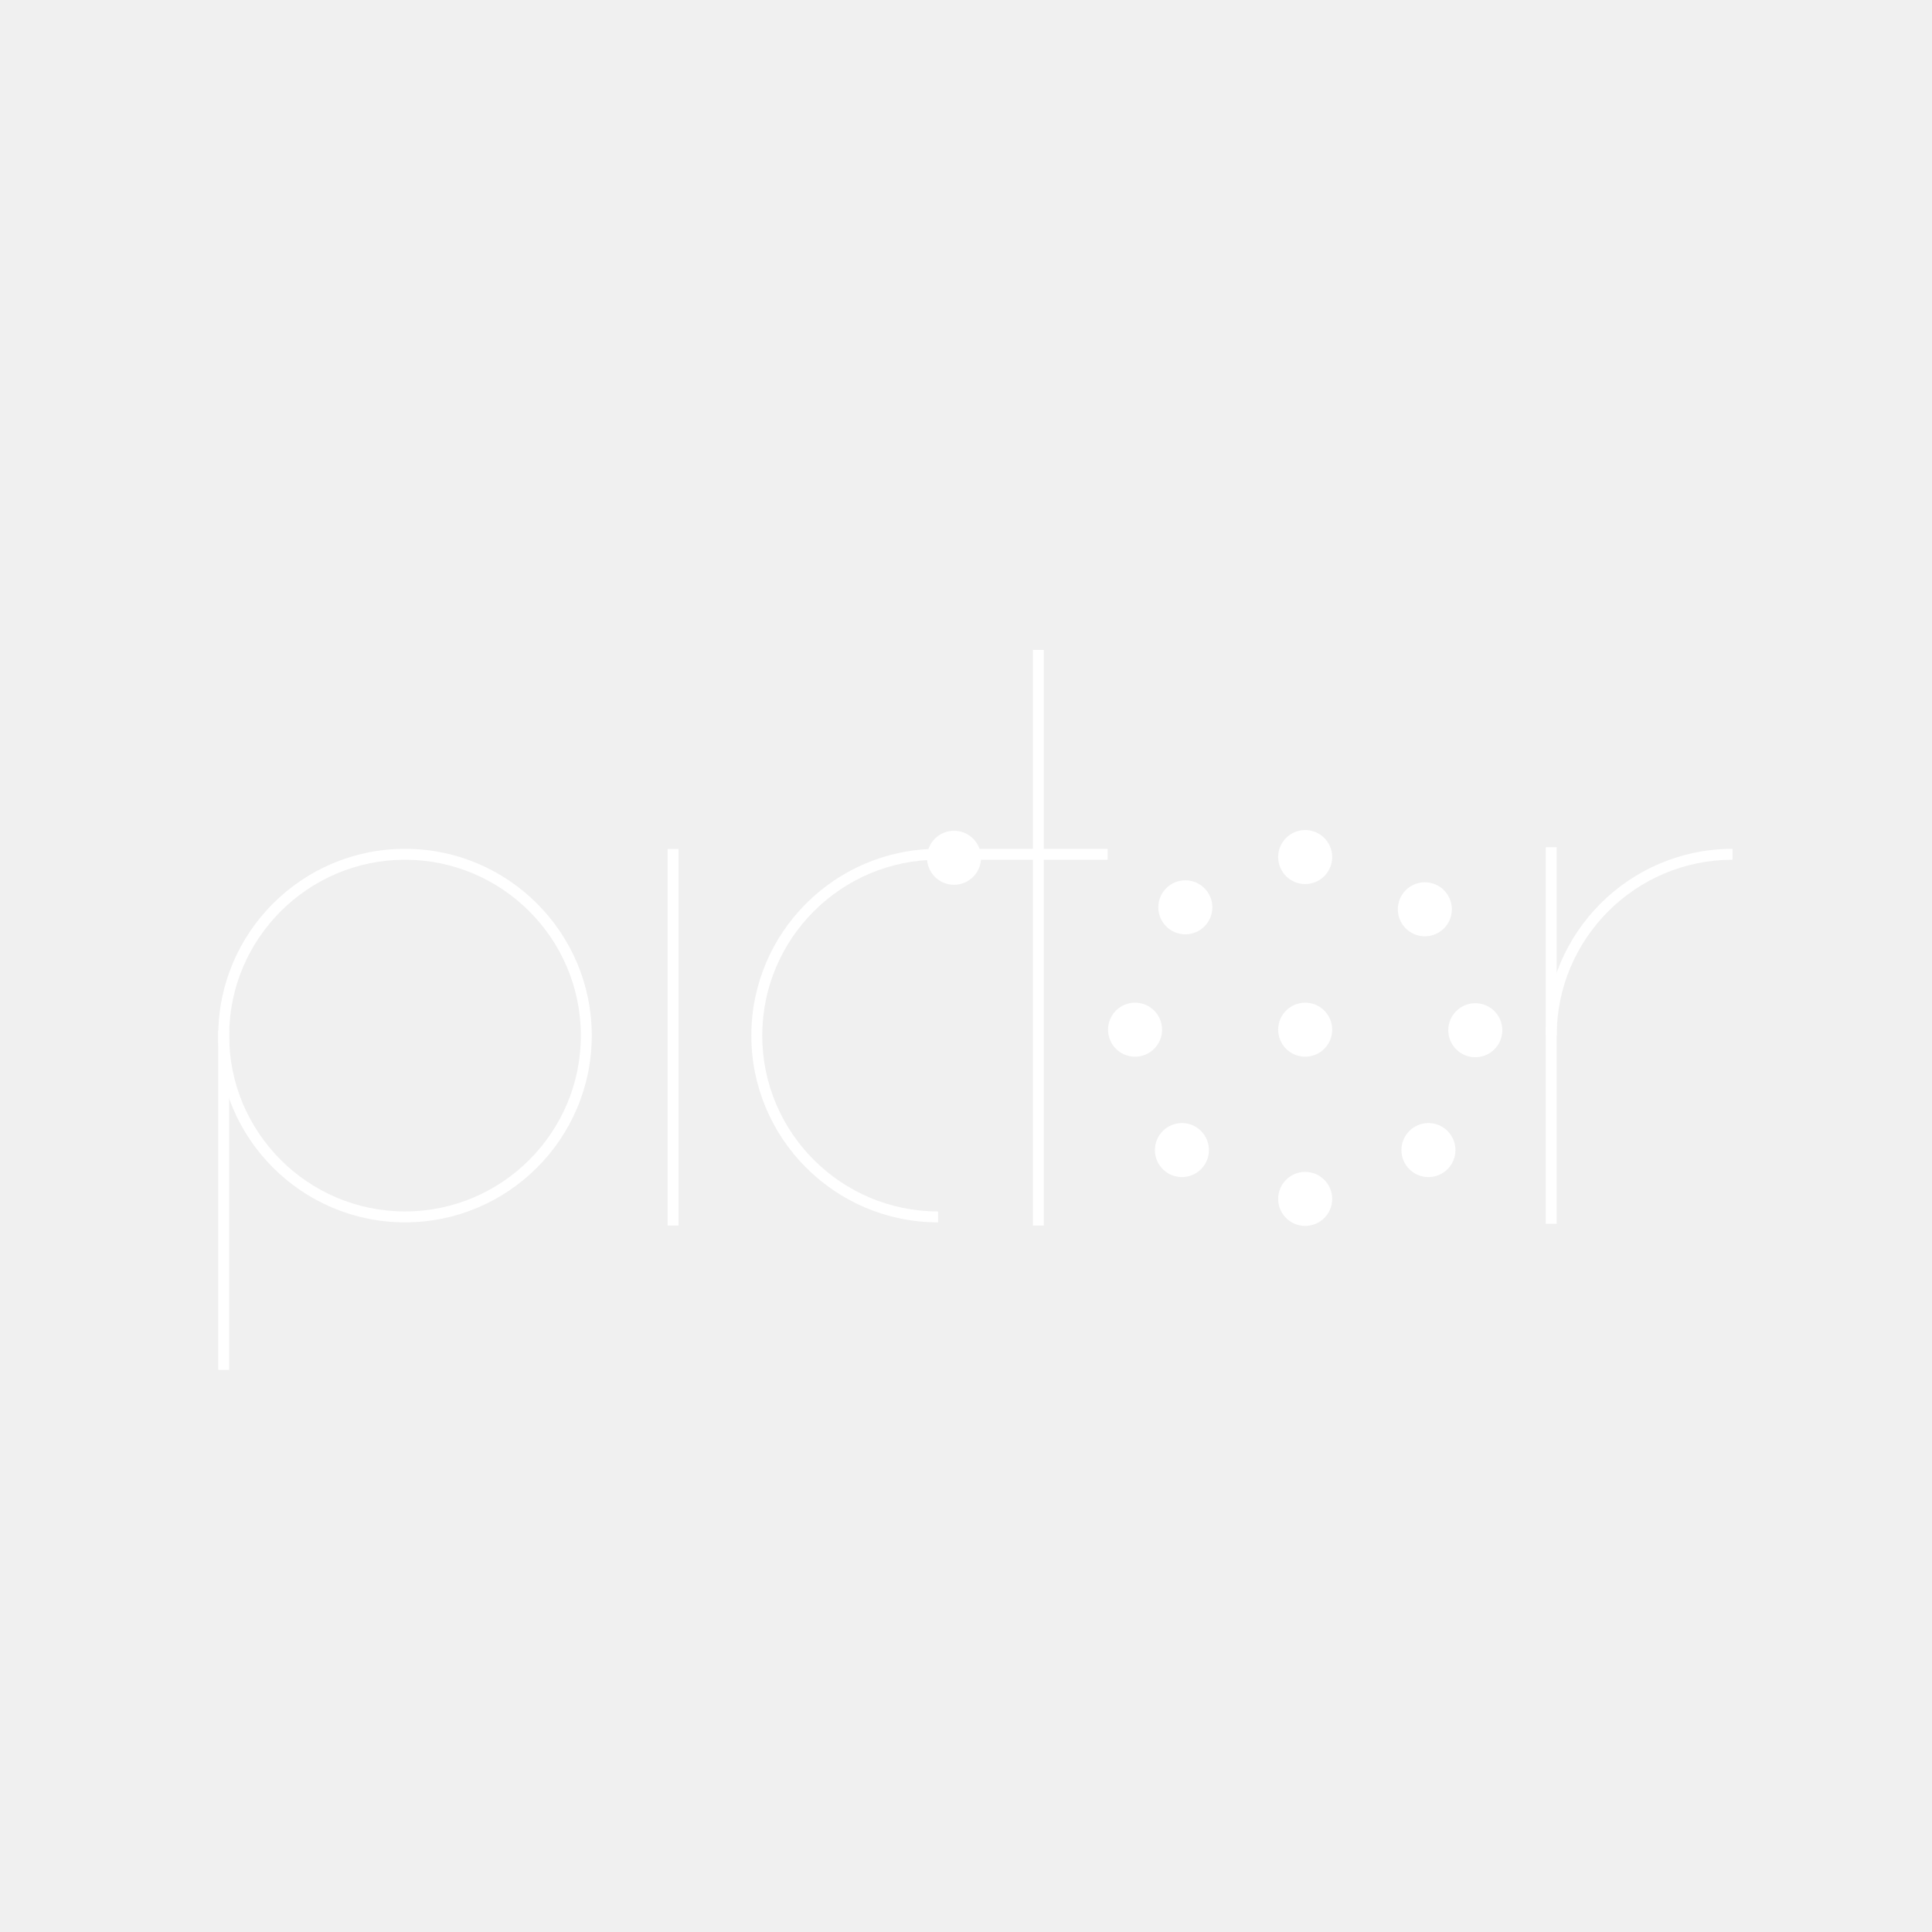
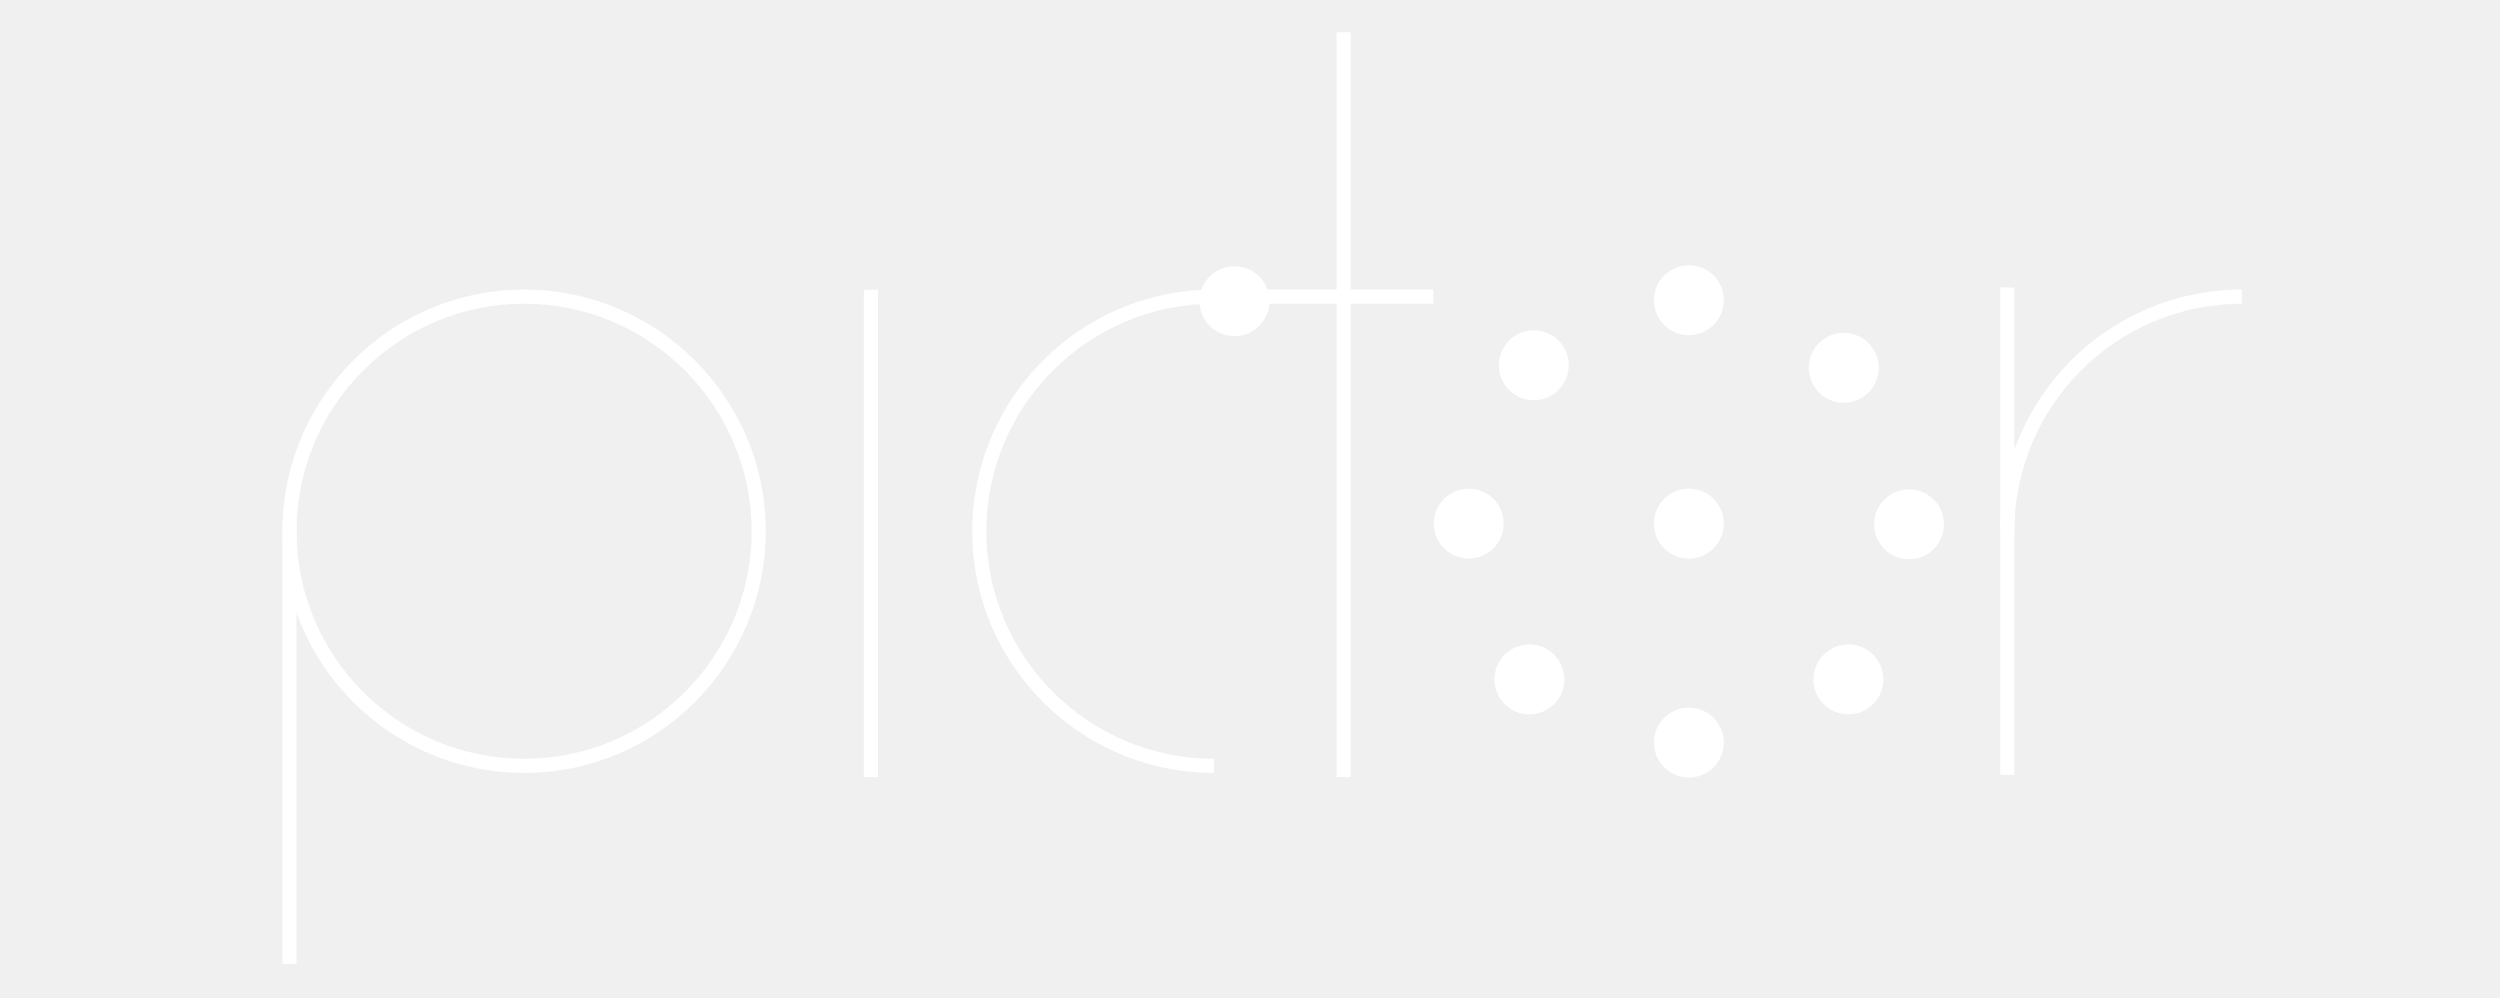
- <svg xmlns="http://www.w3.org/2000/svg" version="1.1" id="Capa_1" x="0px" y="0px" viewBox="0 0 1080 1080" style="enable-background:new 0 0 1080 1080;" xml:space="preserve">
+ <svg xmlns="http://www.w3.org/2000/svg" version="1.1" id="Capa_1" x="0px" y="0px" viewBox="0 0 1080 430.8" style="enable-background:new 0 0 1080 430.8;" xml:space="preserve">
  <style type="text/css">
	.st0{fill:#FFFFFF;}
- 	.st1{fill:none;stroke:#F79500;stroke-width:13.206;stroke-miterlimit:10;}
- 	.st2{fill:#F79500;}
- 	.st3{fill:none;stroke:#2FA3F7;stroke-width:12.634;stroke-miterlimit:10;}
- 	.st4{fill:#2FA3F7;}
- 	.st5{fill:none;stroke:#9C9CFF;stroke-width:13.164;stroke-miterlimit:10;}
- 	.st6{fill:#9C9CFF;}
- 	.st7{fill:none;stroke:#FF3366;stroke-width:12.554;stroke-miterlimit:10;}
- 	.st8{fill:#FF3366;}
- 	.st9{fill:none;stroke:#FF61FB;stroke-width:12.457;stroke-miterlimit:10;}
- 	.st10{fill:#FF60FA;}
- 	.st11{fill:none;stroke:#9A9AFF;stroke-width:12.69;stroke-miterlimit:10;}
- 	.st12{fill:#9A9AFF;}
</style>
  <g>
    <g>
-       <rect x="122" y="576.1" class="st0" width="6.1" height="189.7" />
-       <rect x="373.2" y="474.6" class="st0" width="6.1" height="210.5" />
-       <rect x="524.4" y="474.5" class="st0" width="94.8" height="6.1" />
-       <rect x="864.1" y="473.6" class="st0" width="6.1" height="210.5" />
-       <rect x="577.4" y="363.3" class="st0" width="6.1" height="321.8" />
-       <path class="st0" d="M226.4,683.3c-57.6,0-104.4-46.8-104.4-104.4c0-57.6,46.8-104.4,104.4-104.4s104.4,46.8,104.4,104.4    C330.8,636.5,284,683.3,226.4,683.3z M226.4,480.6c-54.2,0-98.3,44.1-98.3,98.3c0,54.2,44.1,98.3,98.3,98.3s98.3-44.1,98.3-98.3    C324.7,524.7,280.6,480.6,226.4,480.6z" />
-       <path class="st0" d="M524.4,683.3c-57.6,0-104.4-46.8-104.4-104.4c0-57.6,46.8-104.4,104.4-104.4v6.1c-54.2,0-98.3,44.1-98.3,98.3    c0,54.2,44.1,98.3,98.3,98.3V683.3z" />
-       <path class="st0" d="M870.2,578.9h-6.1c0-57.6,46.8-104.4,104.4-104.4v6.1C914.3,480.6,870.2,524.7,870.2,578.9z" />
-       <circle class="st0" cx="533.3" cy="479.5" r="15.1" />
+       <rect x="122" y="226.7" class="st0" width="6.1" height="189.7" />
+       <rect x="373.2" y="125.2" class="st0" width="6.1" height="210.5" />
+       <rect x="524.4" y="125.1" class="st0" width="94.8" height="6.1" />
+       <rect x="864.1" y="124.2" class="st0" width="6.1" height="210.5" />
+       <rect x="577.4" y="13.9" class="st0" width="6.1" height="321.8" />
+       <path class="st0" d="M226.4,333.9c-57.6,0-104.4-46.8-104.4-104.4c0-57.6,46.8-104.4,104.4-104.4s104.4,46.8,104.4,104.4    C330.8,287.1,284,333.9,226.4,333.9z M226.4,131.2c-54.2,0-98.3,44.1-98.3,98.3s44.1,98.3,98.3,98.3s98.3-44.1,98.3-98.3    S280.6,131.2,226.4,131.2z" />
+       <path class="st0" d="M524.4,333.9c-57.6,0-104.4-46.8-104.4-104.4c0-57.6,46.8-104.4,104.4-104.4v6.1c-54.2,0-98.3,44.1-98.3,98.3    s44.1,98.3,98.3,98.3V333.9z" />
+       <path class="st0" d="M870.2,229.5h-6.1c0-57.6,46.8-104.4,104.4-104.4v6.1C914.3,131.2,870.2,175.3,870.2,229.5z" />
+       <circle class="st0" cx="533.3" cy="130.1" r="15.1" />
    </g>
-     <circle class="st0" cx="662.6" cy="507.2" r="15.1" />
-     <circle class="st0" cx="796.5" cy="508.3" r="15.1" />
-     <circle class="st0" cx="634.5" cy="575.6" r="15.1" />
-     <circle class="st0" cx="824.7" cy="575.9" r="15.1" />
+     <circle class="st0" cx="662.6" cy="157.8" r="15.1" />
+     <circle class="st0" cx="796.5" cy="158.9" r="15.1" />
+     <circle class="st0" cx="634.5" cy="226.2" r="15.1" />
+     <circle class="st0" cx="824.7" cy="226.5" r="15.1" />
    <g>
-       <circle class="st0" cx="660.7" cy="642.9" r="15.1" />
-       <circle class="st0" cx="798.5" cy="642.9" r="15.1" />
+       <circle class="st0" cx="660.7" cy="293.5" r="15.1" />
+       <circle class="st0" cx="798.5" cy="293.5" r="15.1" />
    </g>
    <g>
-       <circle class="st0" cx="729.6" cy="479.1" r="15.1" />
-       <circle class="st0" cx="729.6" cy="670.2" r="15.1" />
-       <circle class="st0" cx="729.6" cy="575.6" r="15.1" />
+       <circle class="st0" cx="729.6" cy="129.7" r="15.1" />
+       <circle class="st0" cx="729.6" cy="320.8" r="15.1" />
+       <circle class="st0" cx="729.6" cy="226.2" r="15.1" />
    </g>
  </g>
</svg>
